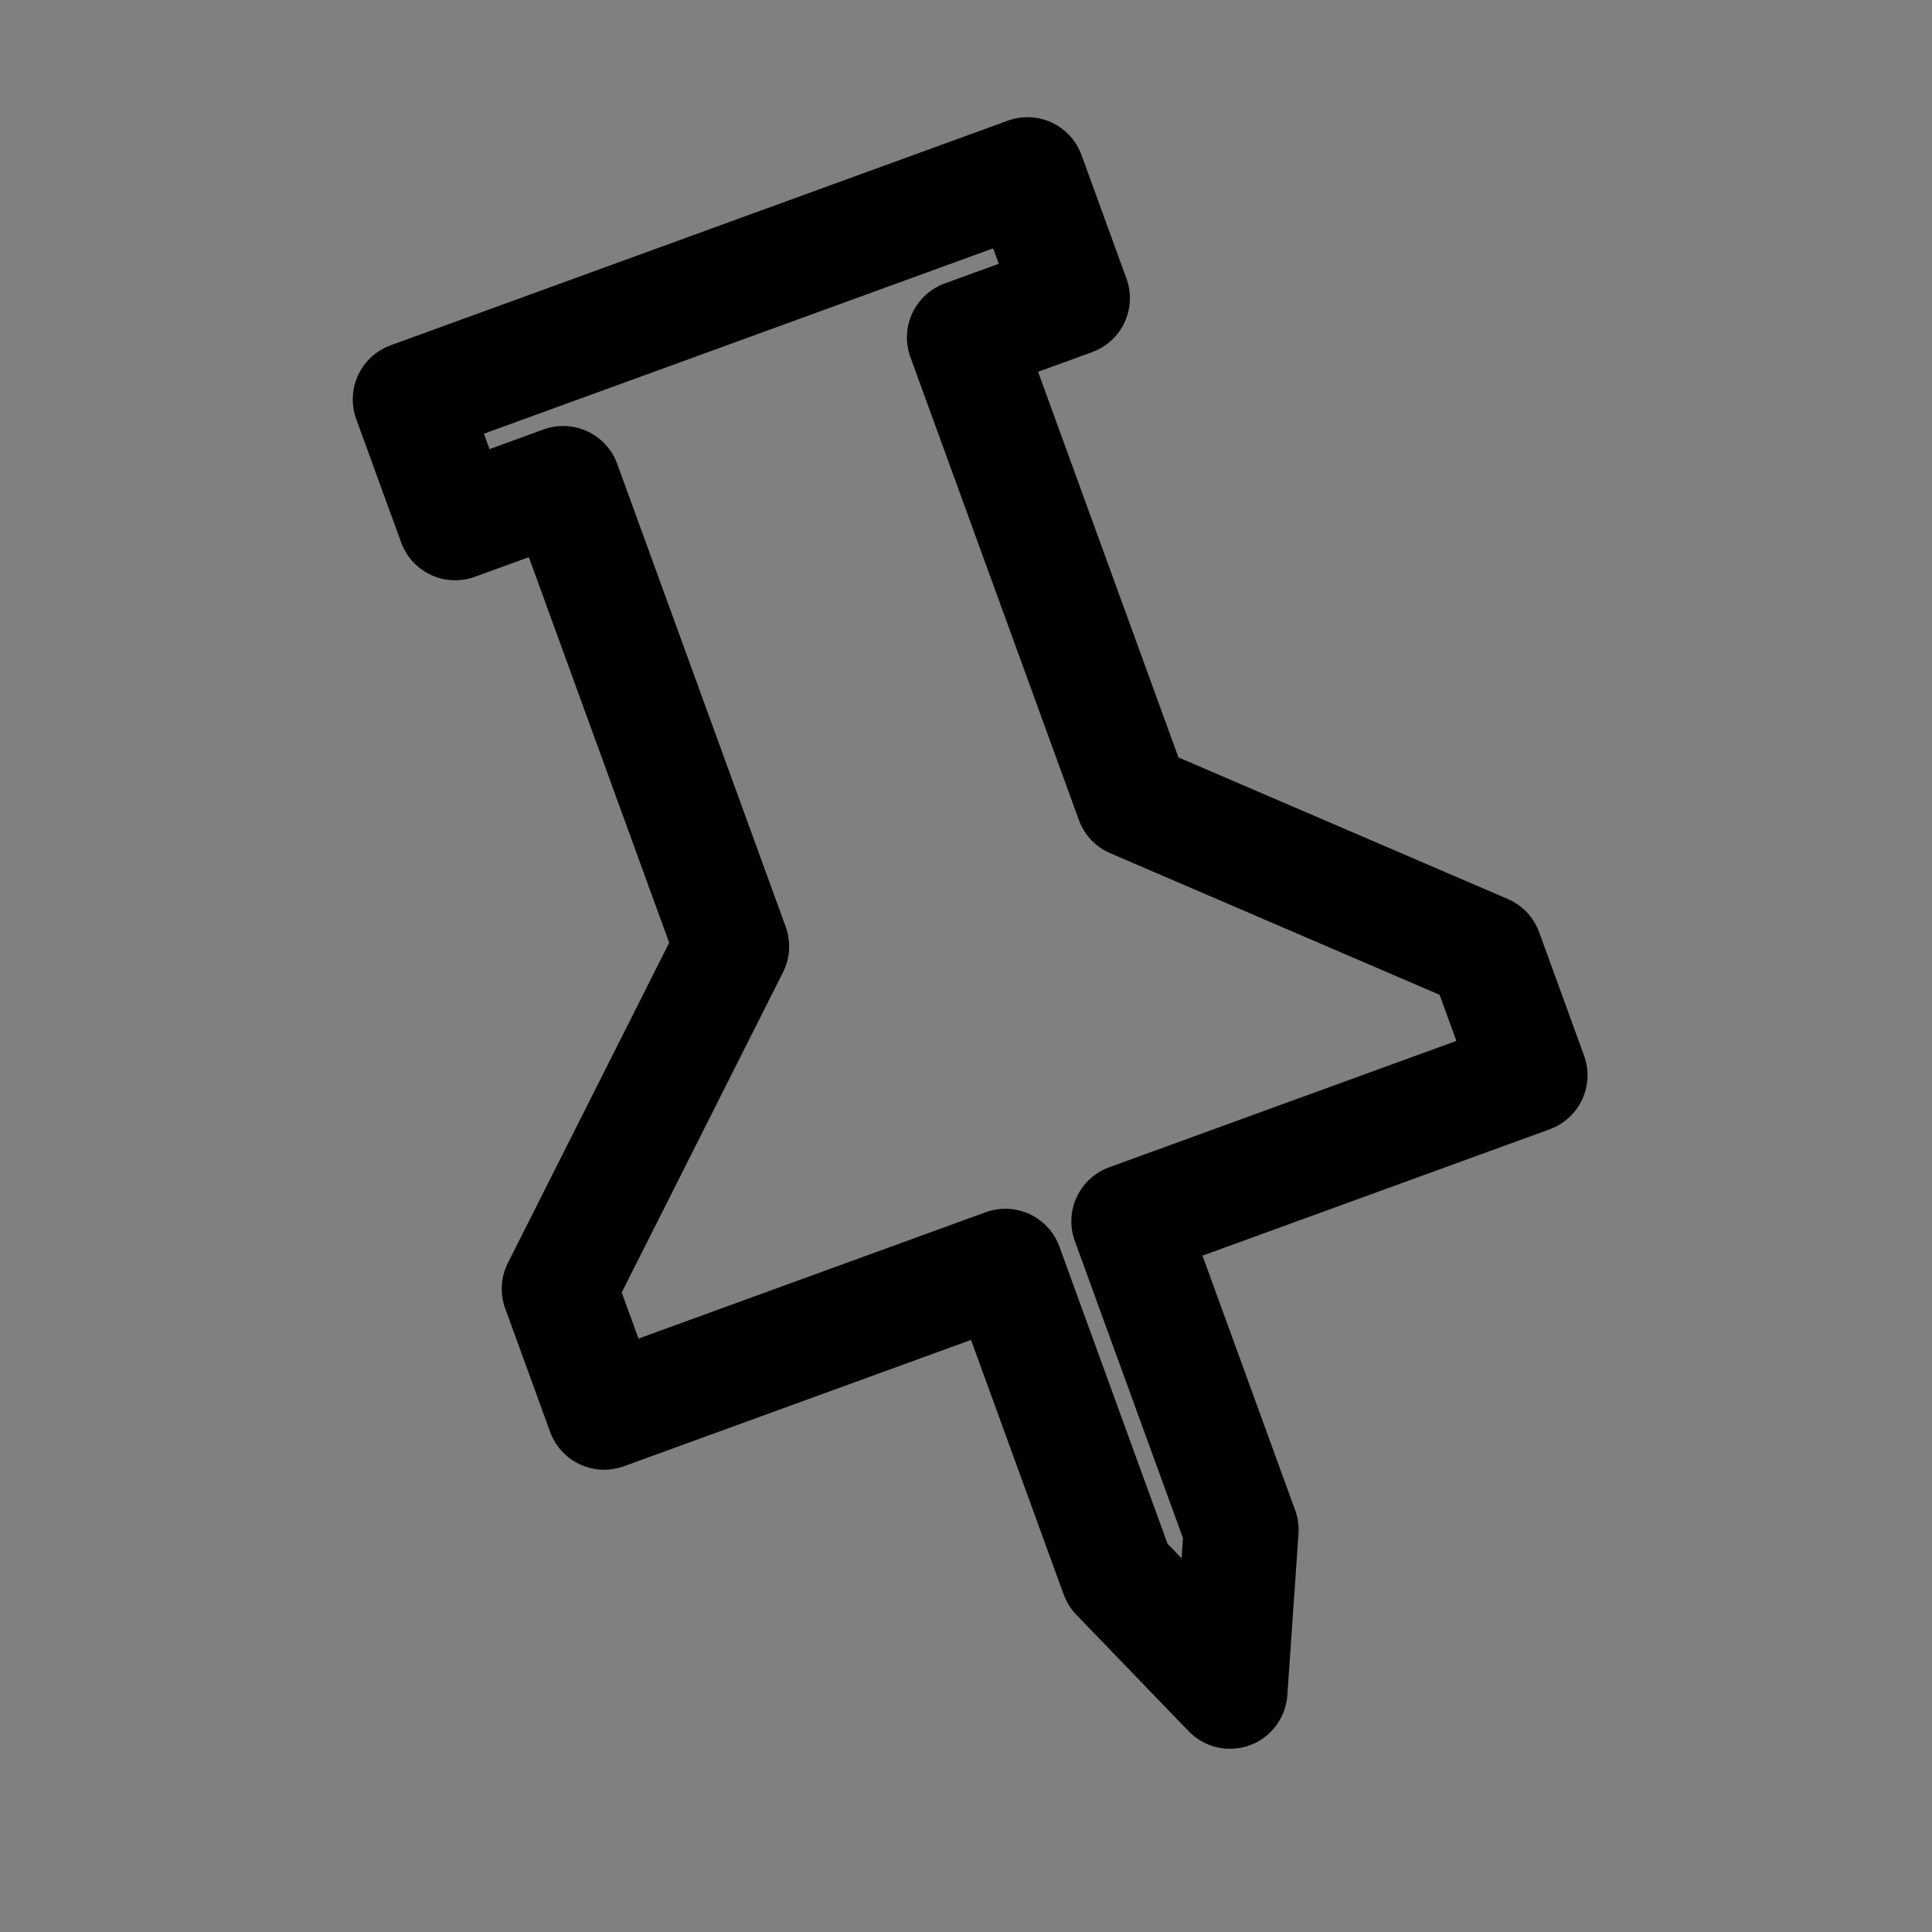
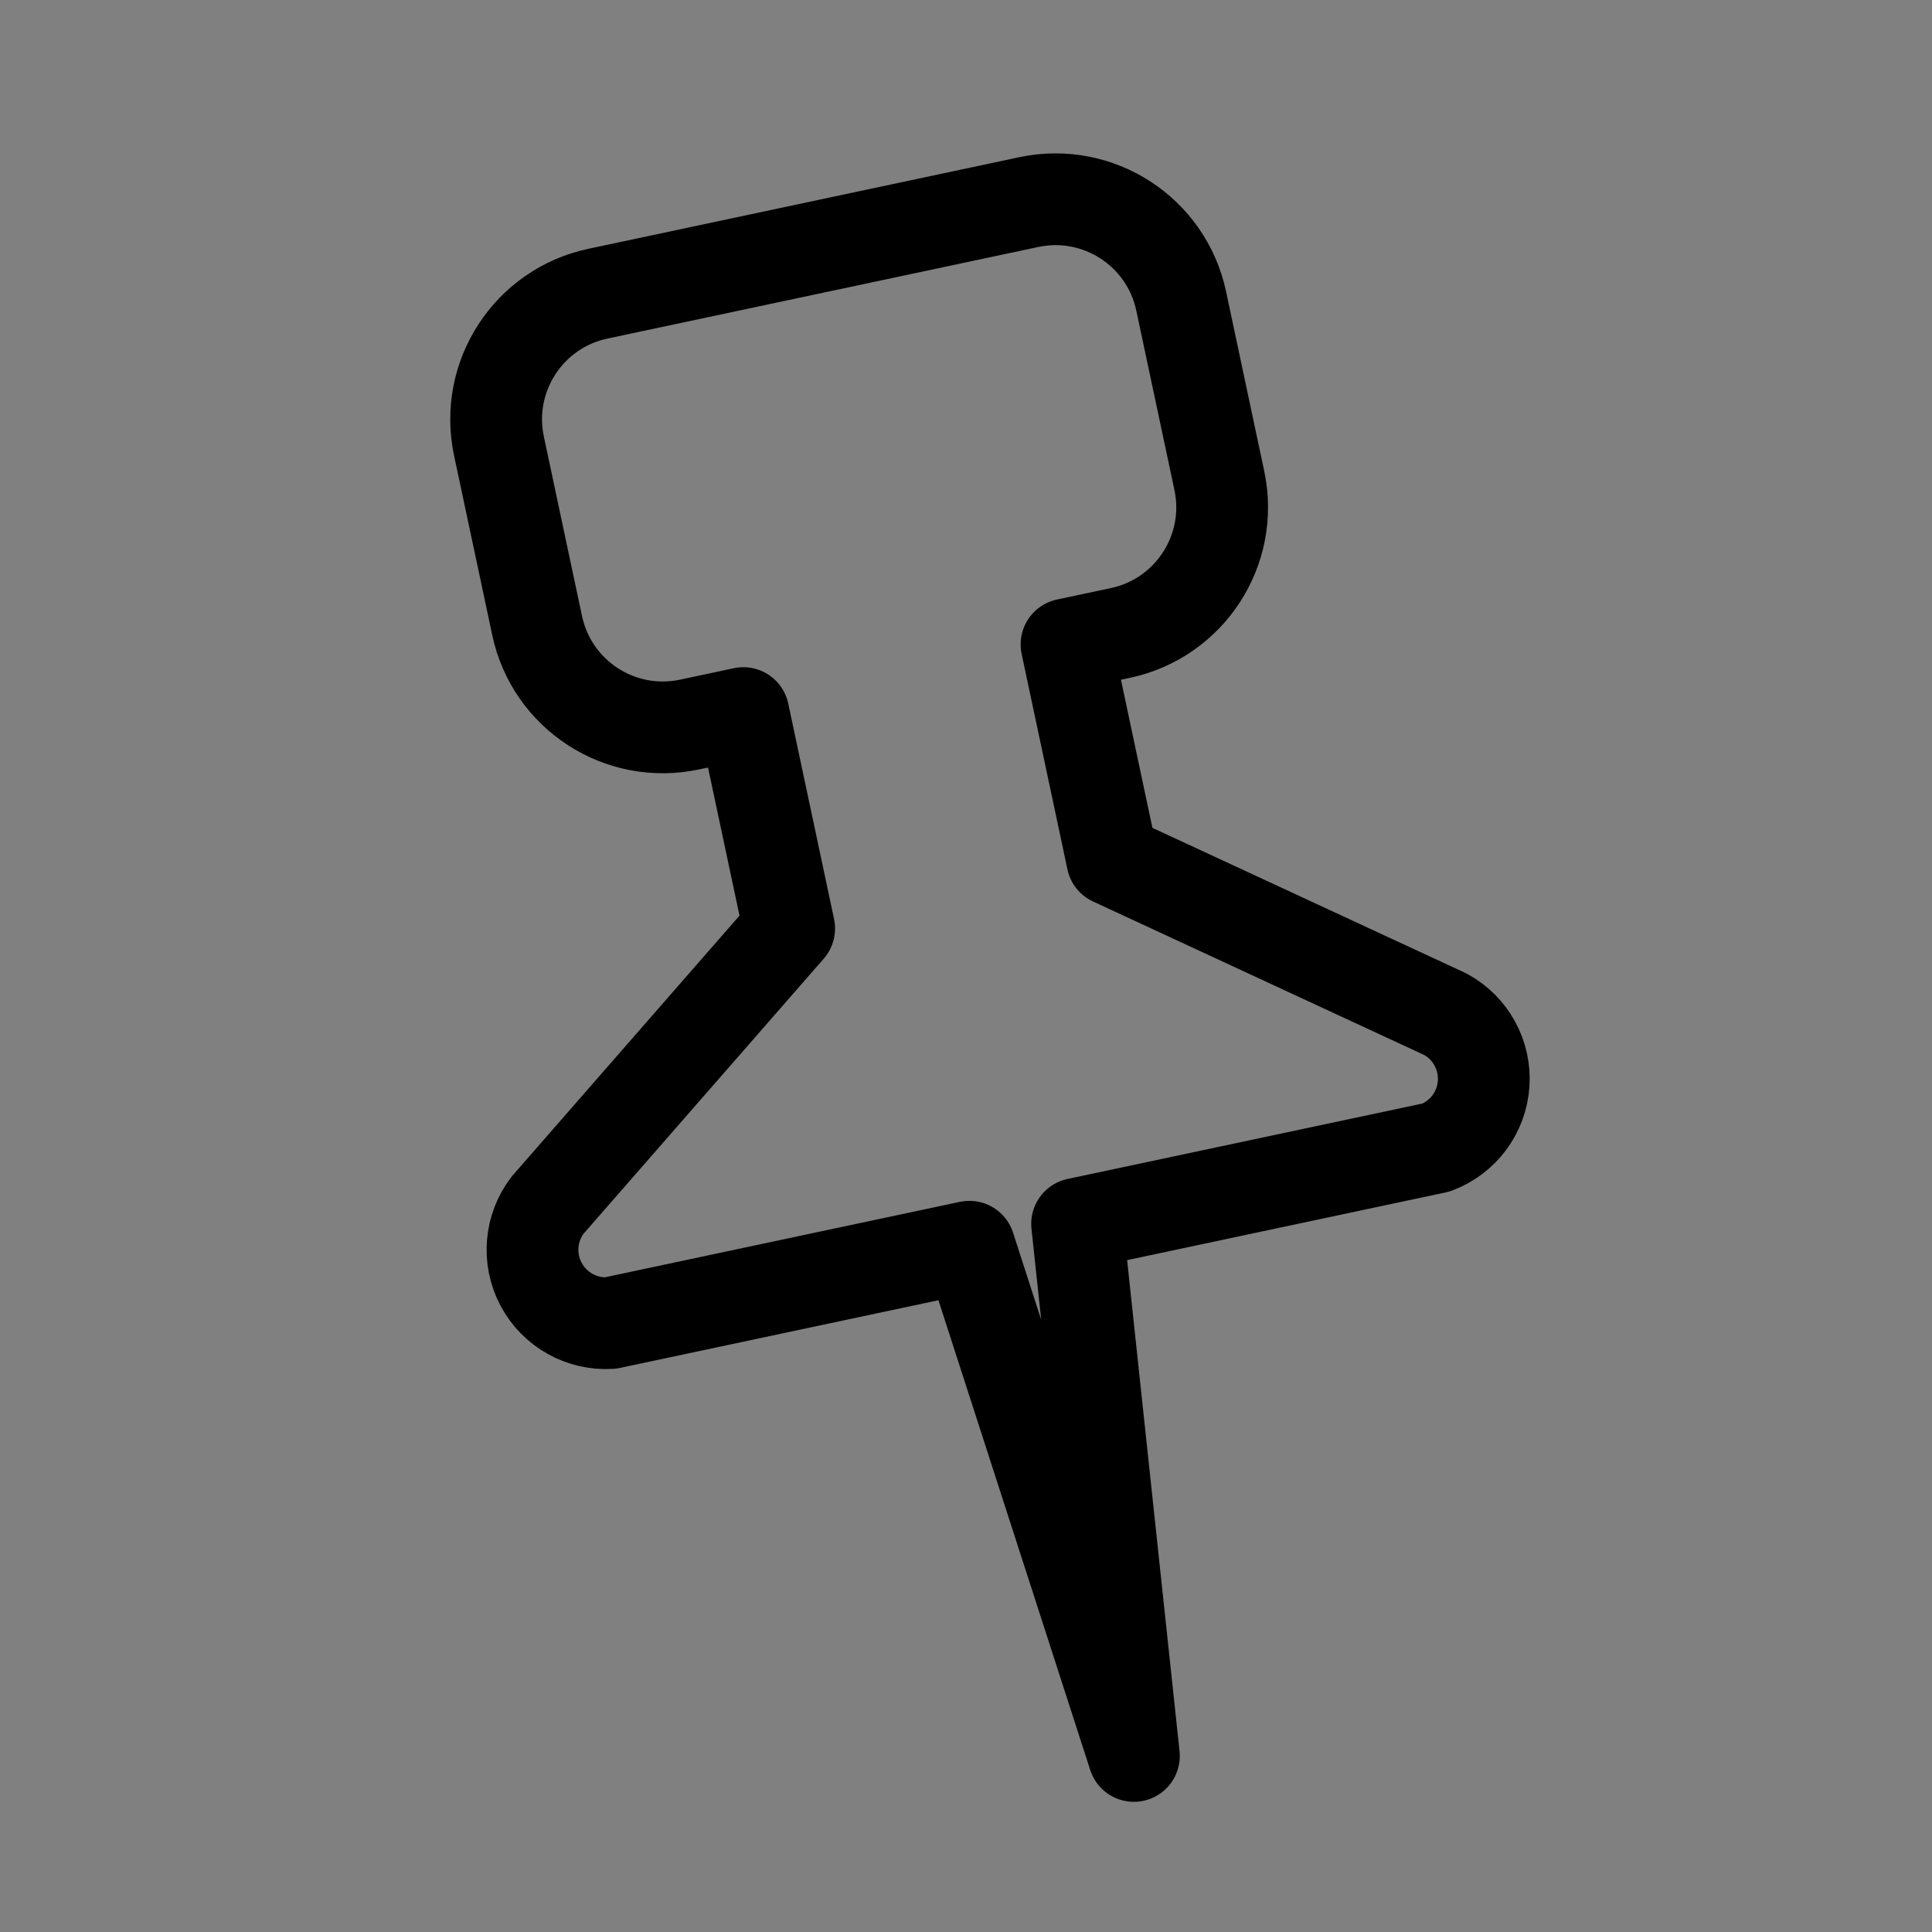
<svg xmlns="http://www.w3.org/2000/svg" width="100" height="100">
  <rect x="0" y="0" width="100" height="100" fill="grey" />
-   <g transform="translate(50 50) rotate(-20) scale(0.85) translate(-50 -50)">
-     <path d="M 30 6 L 70 6 L 70 14 L 63 14 L 63 44 L 80 60 L 80 68 L 54 68 L 54 88 L 50 97 L 46 88 L 46 68 L 20 68 L 20 60 L 37 44 L 37 14 L 30 14 Z" stroke="black" stroke-width="7" fill-opacity="0" stroke-linejoin="round" />
+   <g transform="translate(50 50) rotate(-12) scale(0.95) translate(-50 -50)">
+     <path d="M 38 10 H 62 A 7 7 0 0 1 69 17 V 27 A 7 7 0 0 1 62 34 H 59 V 46 L 75 58 A 4 4 0 0 1 73 65 H 53 L 50 94 L 47 65 H 27 A 4 4 0 0 1 25 58 L 41 46 V 34 H 38 A 7 7 0 0 1 31 27 V 17 A 7 7 0 0 1 38 10 Z" stroke="black" stroke-width="5" fill-opacity="0" stroke-linejoin="round" />
  </g>
</svg>
